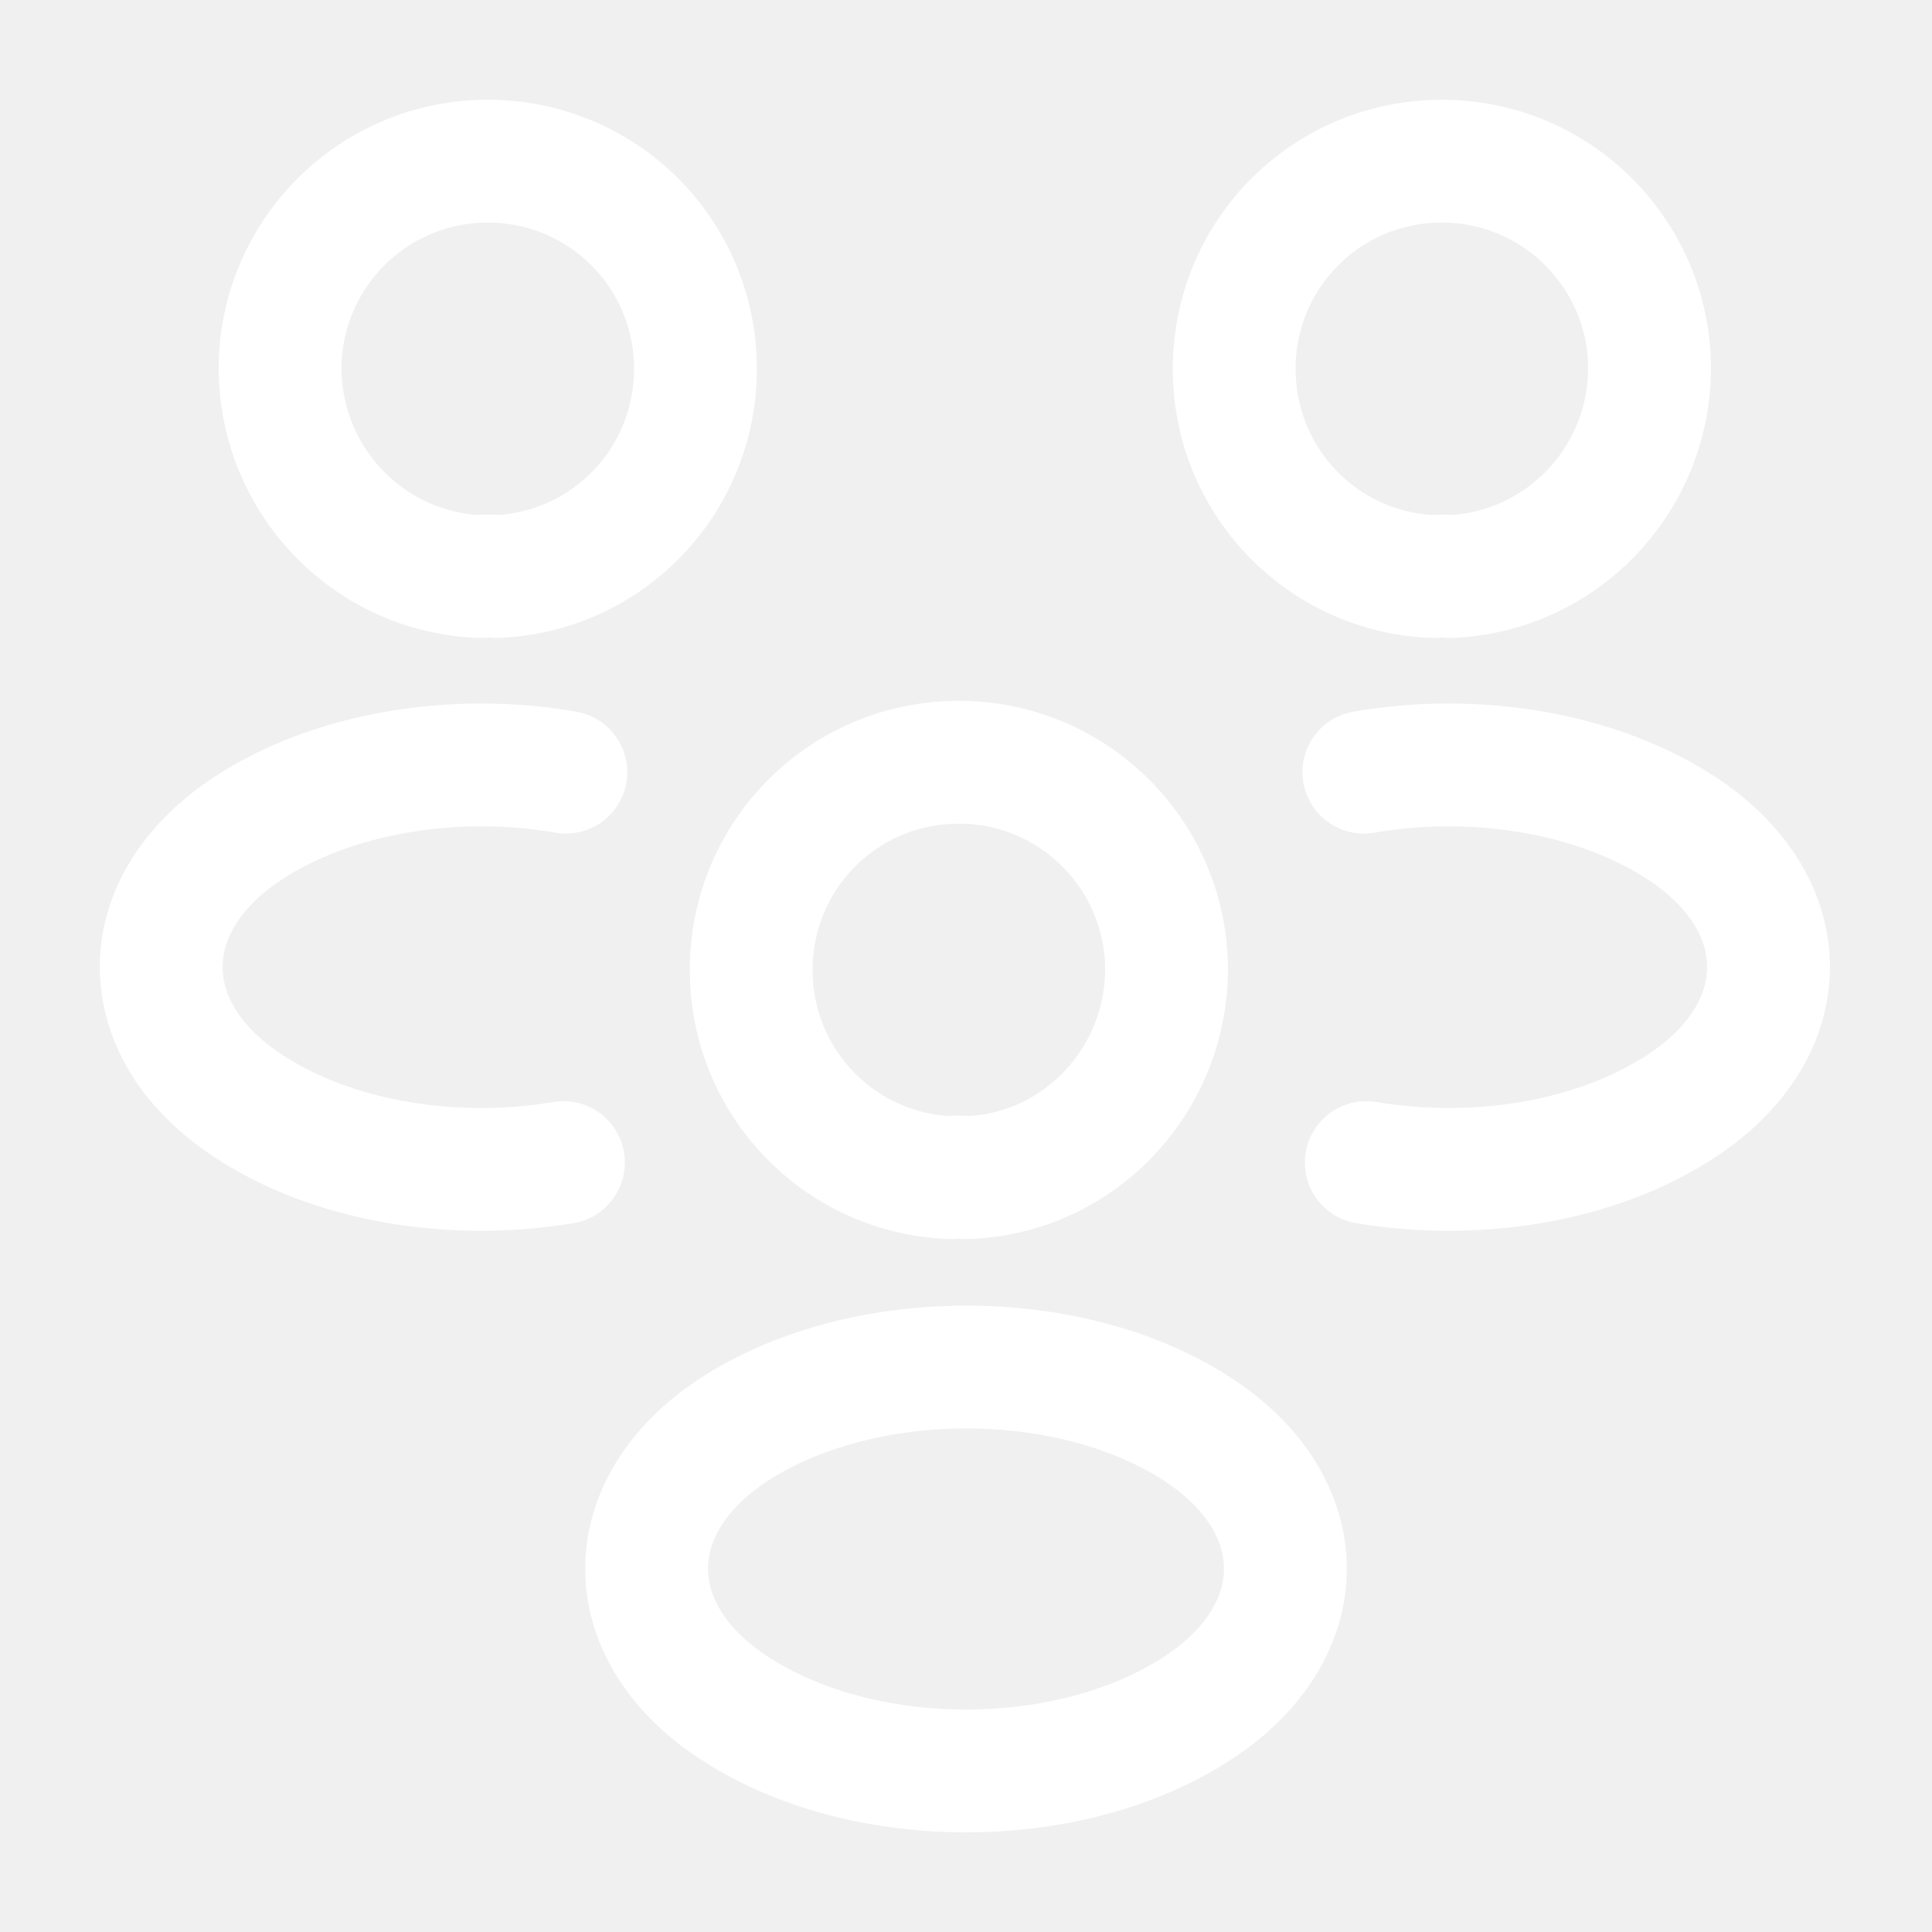
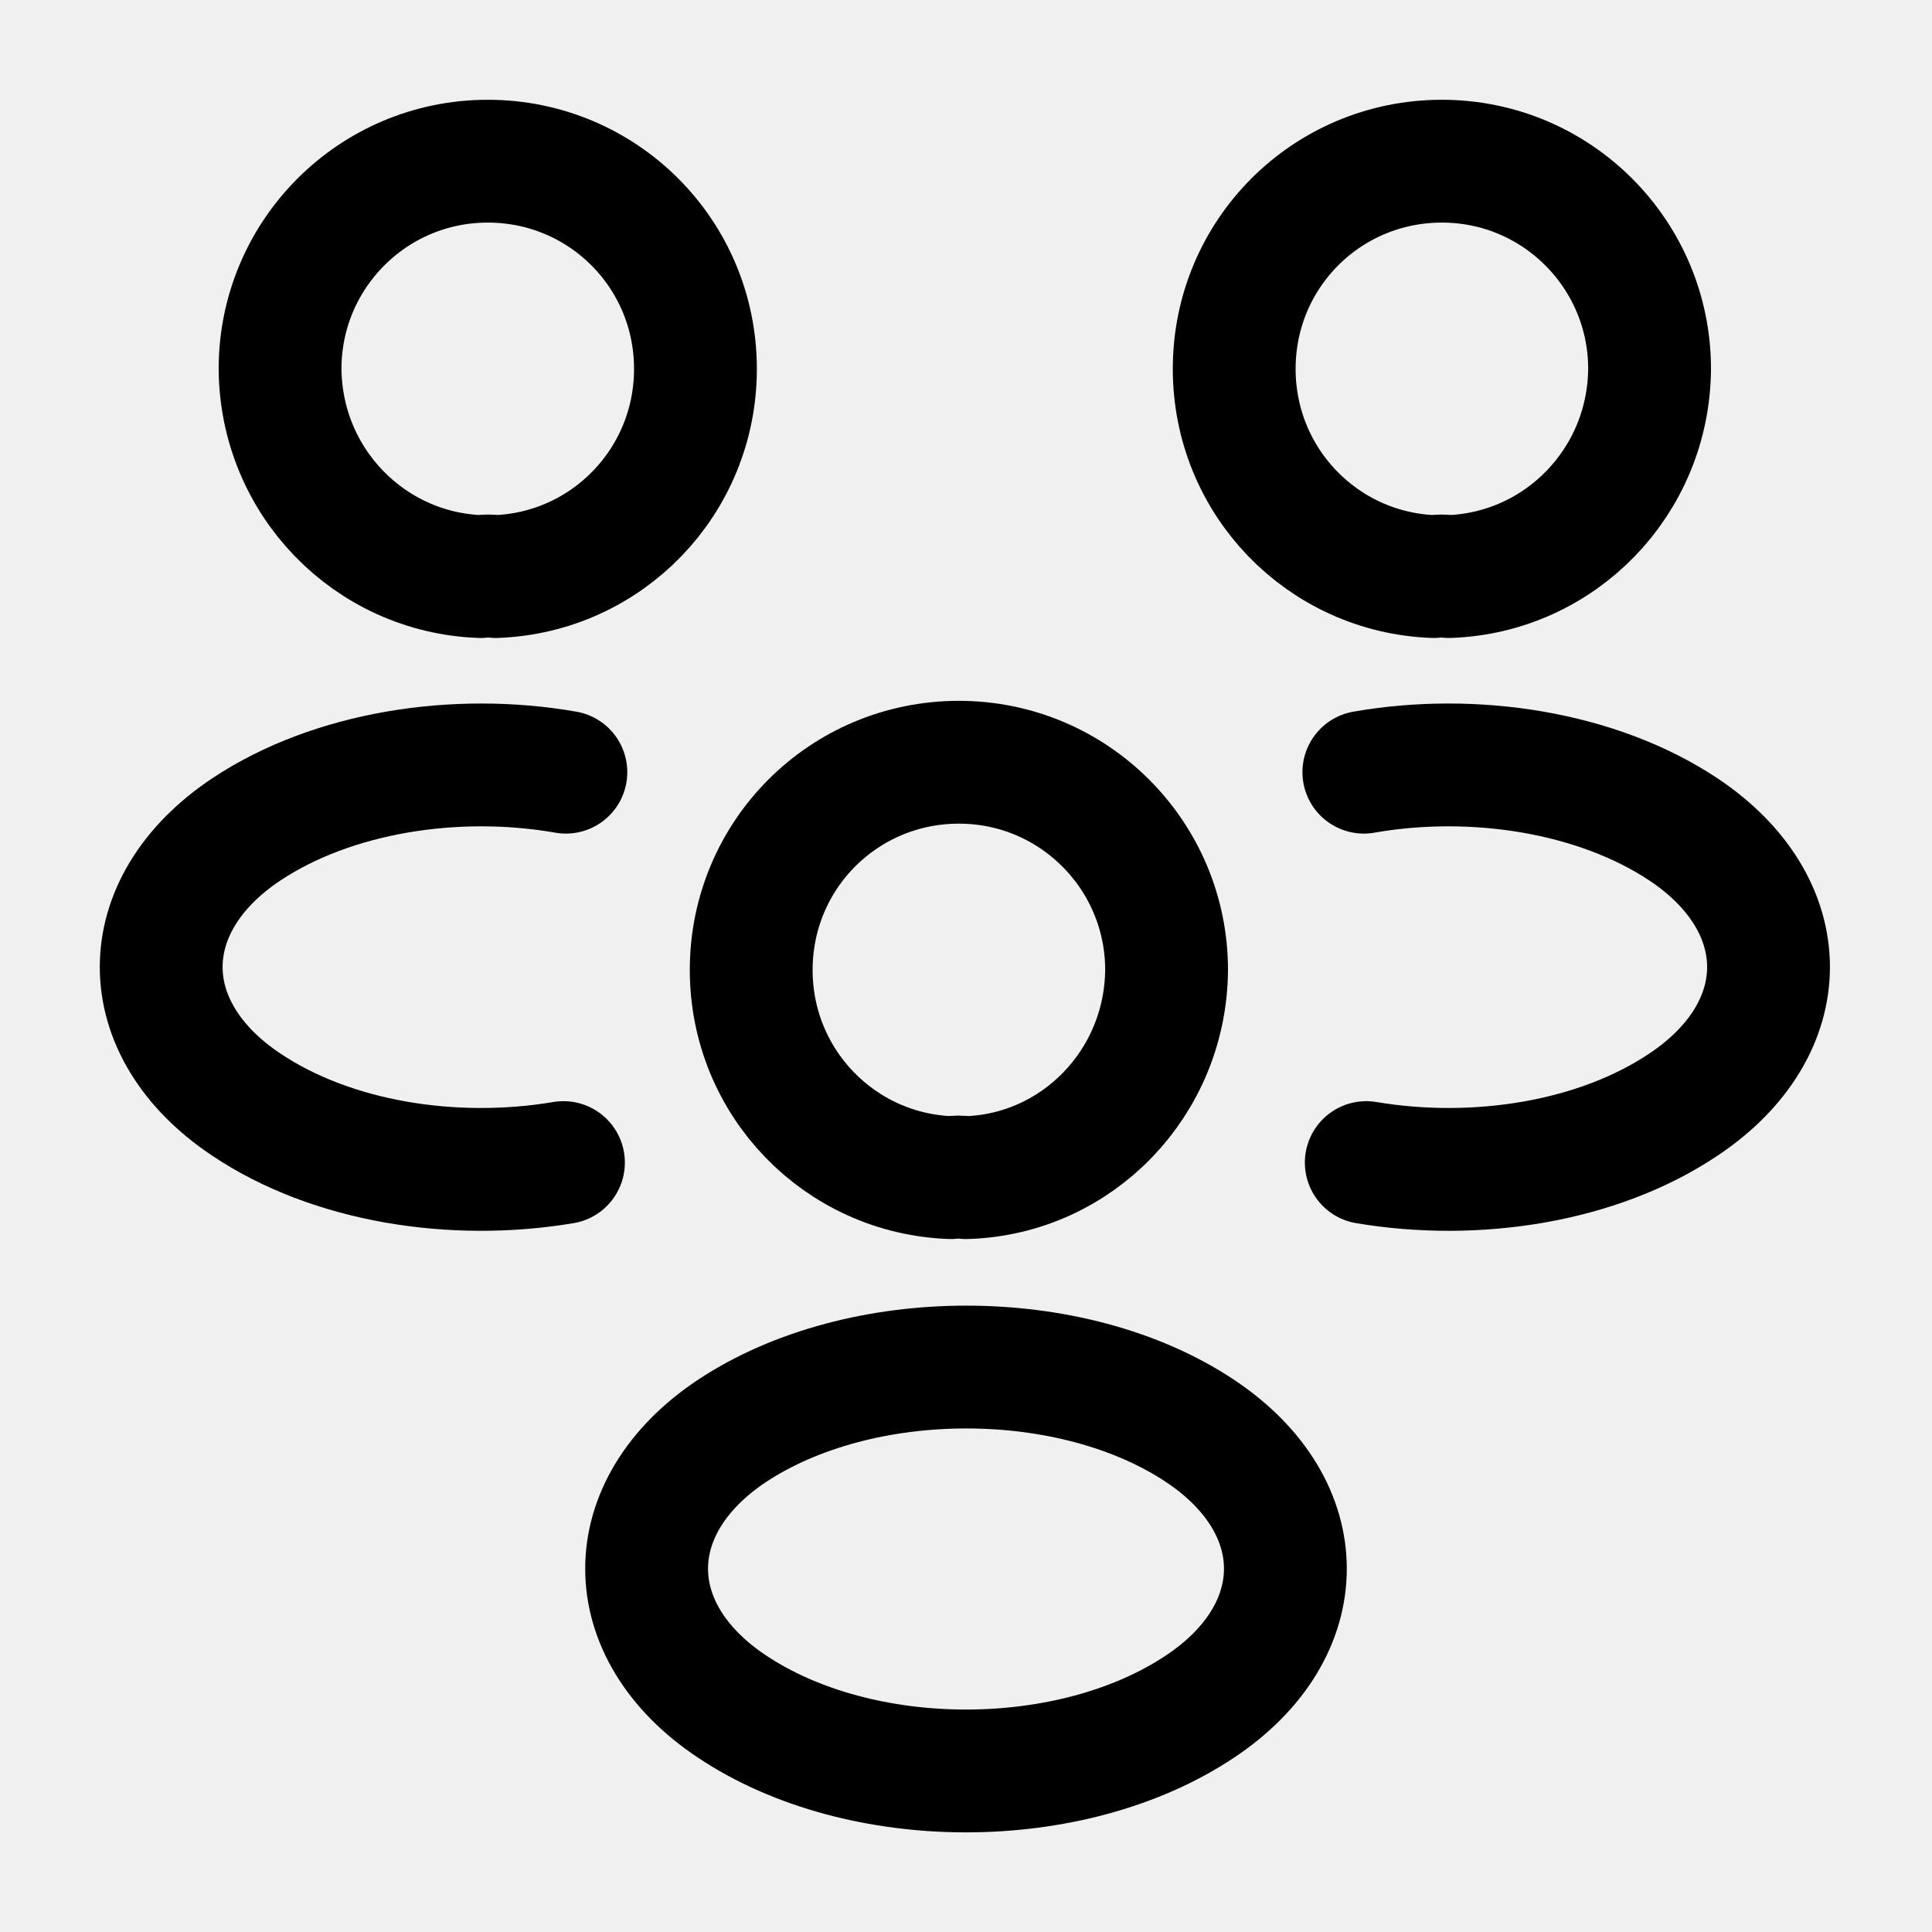
<svg xmlns="http://www.w3.org/2000/svg" width="28" height="28" viewBox="0 0 28 28" fill="none">
-   <path d="M21.002 8.356C20.932 8.344 20.85 8.344 20.78 8.356C19.17 8.298 17.887 6.979 17.887 5.346C17.887 3.678 19.228 2.336 20.897 2.336C22.565 2.336 23.907 3.689 23.907 5.346C23.895 6.979 22.612 8.298 21.002 8.356Z" stroke="white" stroke-width="1.78" stroke-linecap="round" stroke-linejoin="round" />
-   <path d="M19.801 16.849C21.399 17.118 23.161 16.838 24.397 16.009C26.042 14.913 26.042 13.116 24.397 12.02C23.149 11.191 21.364 10.911 19.766 11.191" stroke="white" stroke-width="1.78" stroke-linecap="round" stroke-linejoin="round" />
-   <path d="M6.964 8.356C7.034 8.344 7.115 8.344 7.185 8.356C8.795 8.298 10.079 6.979 10.079 5.346C10.079 3.678 8.737 2.336 7.069 2.336C5.4 2.336 4.059 3.689 4.059 5.346C4.07 6.979 5.354 8.298 6.964 8.356Z" stroke="white" stroke-width="1.78" stroke-linecap="round" stroke-linejoin="round" />
-   <path d="M8.166 16.849C6.568 17.118 4.806 16.838 3.57 16.009C1.925 14.913 1.925 13.116 3.57 12.02C4.818 11.191 6.603 10.911 8.201 11.191" stroke="white" stroke-width="1.78" stroke-linecap="round" stroke-linejoin="round" />
-   <path d="M14.002 17.067C13.932 17.055 13.85 17.055 13.78 17.067C12.17 17.009 10.887 15.69 10.887 14.057C10.887 12.389 12.228 11.047 13.897 11.047C15.565 11.047 16.907 12.4 16.907 14.057C16.895 15.69 15.612 17.02 14.002 17.067Z" stroke="white" stroke-width="1.78" stroke-linecap="round" stroke-linejoin="round" />
-   <path d="M10.605 20.74C8.96 21.837 8.96 23.633 10.605 24.73C12.472 25.978 15.528 25.978 17.395 24.73C19.04 23.633 19.04 21.837 17.395 20.74C15.54 19.503 12.472 19.503 10.605 20.74Z" stroke="white" stroke-width="1.78" stroke-linecap="round" stroke-linejoin="round" />
+   <path d="M21.002 8.356C20.932 8.344 20.85 8.344 20.78 8.356C19.17 8.298 17.887 6.979 17.887 5.346C17.887 3.678 19.228 2.336 20.897 2.336C22.565 2.336 23.907 3.689 23.907 5.346C23.895 6.979 22.612 8.298 21.002 8.356Z" stroke="currentColor" stroke-width="1.78" stroke-linecap="round" stroke-linejoin="round" />
+   <path d="M19.801 16.849C21.399 17.118 23.161 16.838 24.397 16.009C26.042 14.913 26.042 13.116 24.397 12.02C23.149 11.191 21.364 10.911 19.766 11.191" stroke="currentColor" stroke-width="1.78" stroke-linecap="round" stroke-linejoin="round" />
+   <path d="M6.964 8.356C7.034 8.344 7.115 8.344 7.185 8.356C8.795 8.298 10.079 6.979 10.079 5.346C10.079 3.678 8.737 2.336 7.069 2.336C5.4 2.336 4.059 3.689 4.059 5.346C4.07 6.979 5.354 8.298 6.964 8.356Z" stroke="currentColor" stroke-width="1.78" stroke-linecap="round" stroke-linejoin="round" />
+   <path d="M8.166 16.849C6.568 17.118 4.806 16.838 3.57 16.009C1.925 14.913 1.925 13.116 3.57 12.02C4.818 11.191 6.603 10.911 8.201 11.191" stroke="currentColor" stroke-width="1.78" stroke-linecap="round" stroke-linejoin="round" />
+   <path d="M14.002 17.067C13.932 17.055 13.85 17.055 13.78 17.067C12.17 17.009 10.887 15.69 10.887 14.057C10.887 12.389 12.228 11.047 13.897 11.047C15.565 11.047 16.907 12.4 16.907 14.057C16.895 15.69 15.612 17.02 14.002 17.067Z" stroke="currentColor" stroke-width="1.78" stroke-linecap="round" stroke-linejoin="round" />
+   <path d="M10.605 20.74C8.96 21.837 8.96 23.633 10.605 24.73C12.472 25.978 15.528 25.978 17.395 24.73C19.04 23.633 19.04 21.837 17.395 20.74C15.54 19.503 12.472 19.503 10.605 20.74Z" stroke="currentColor" stroke-width="1.78" stroke-linecap="round" stroke-linejoin="round" />
</svg>
